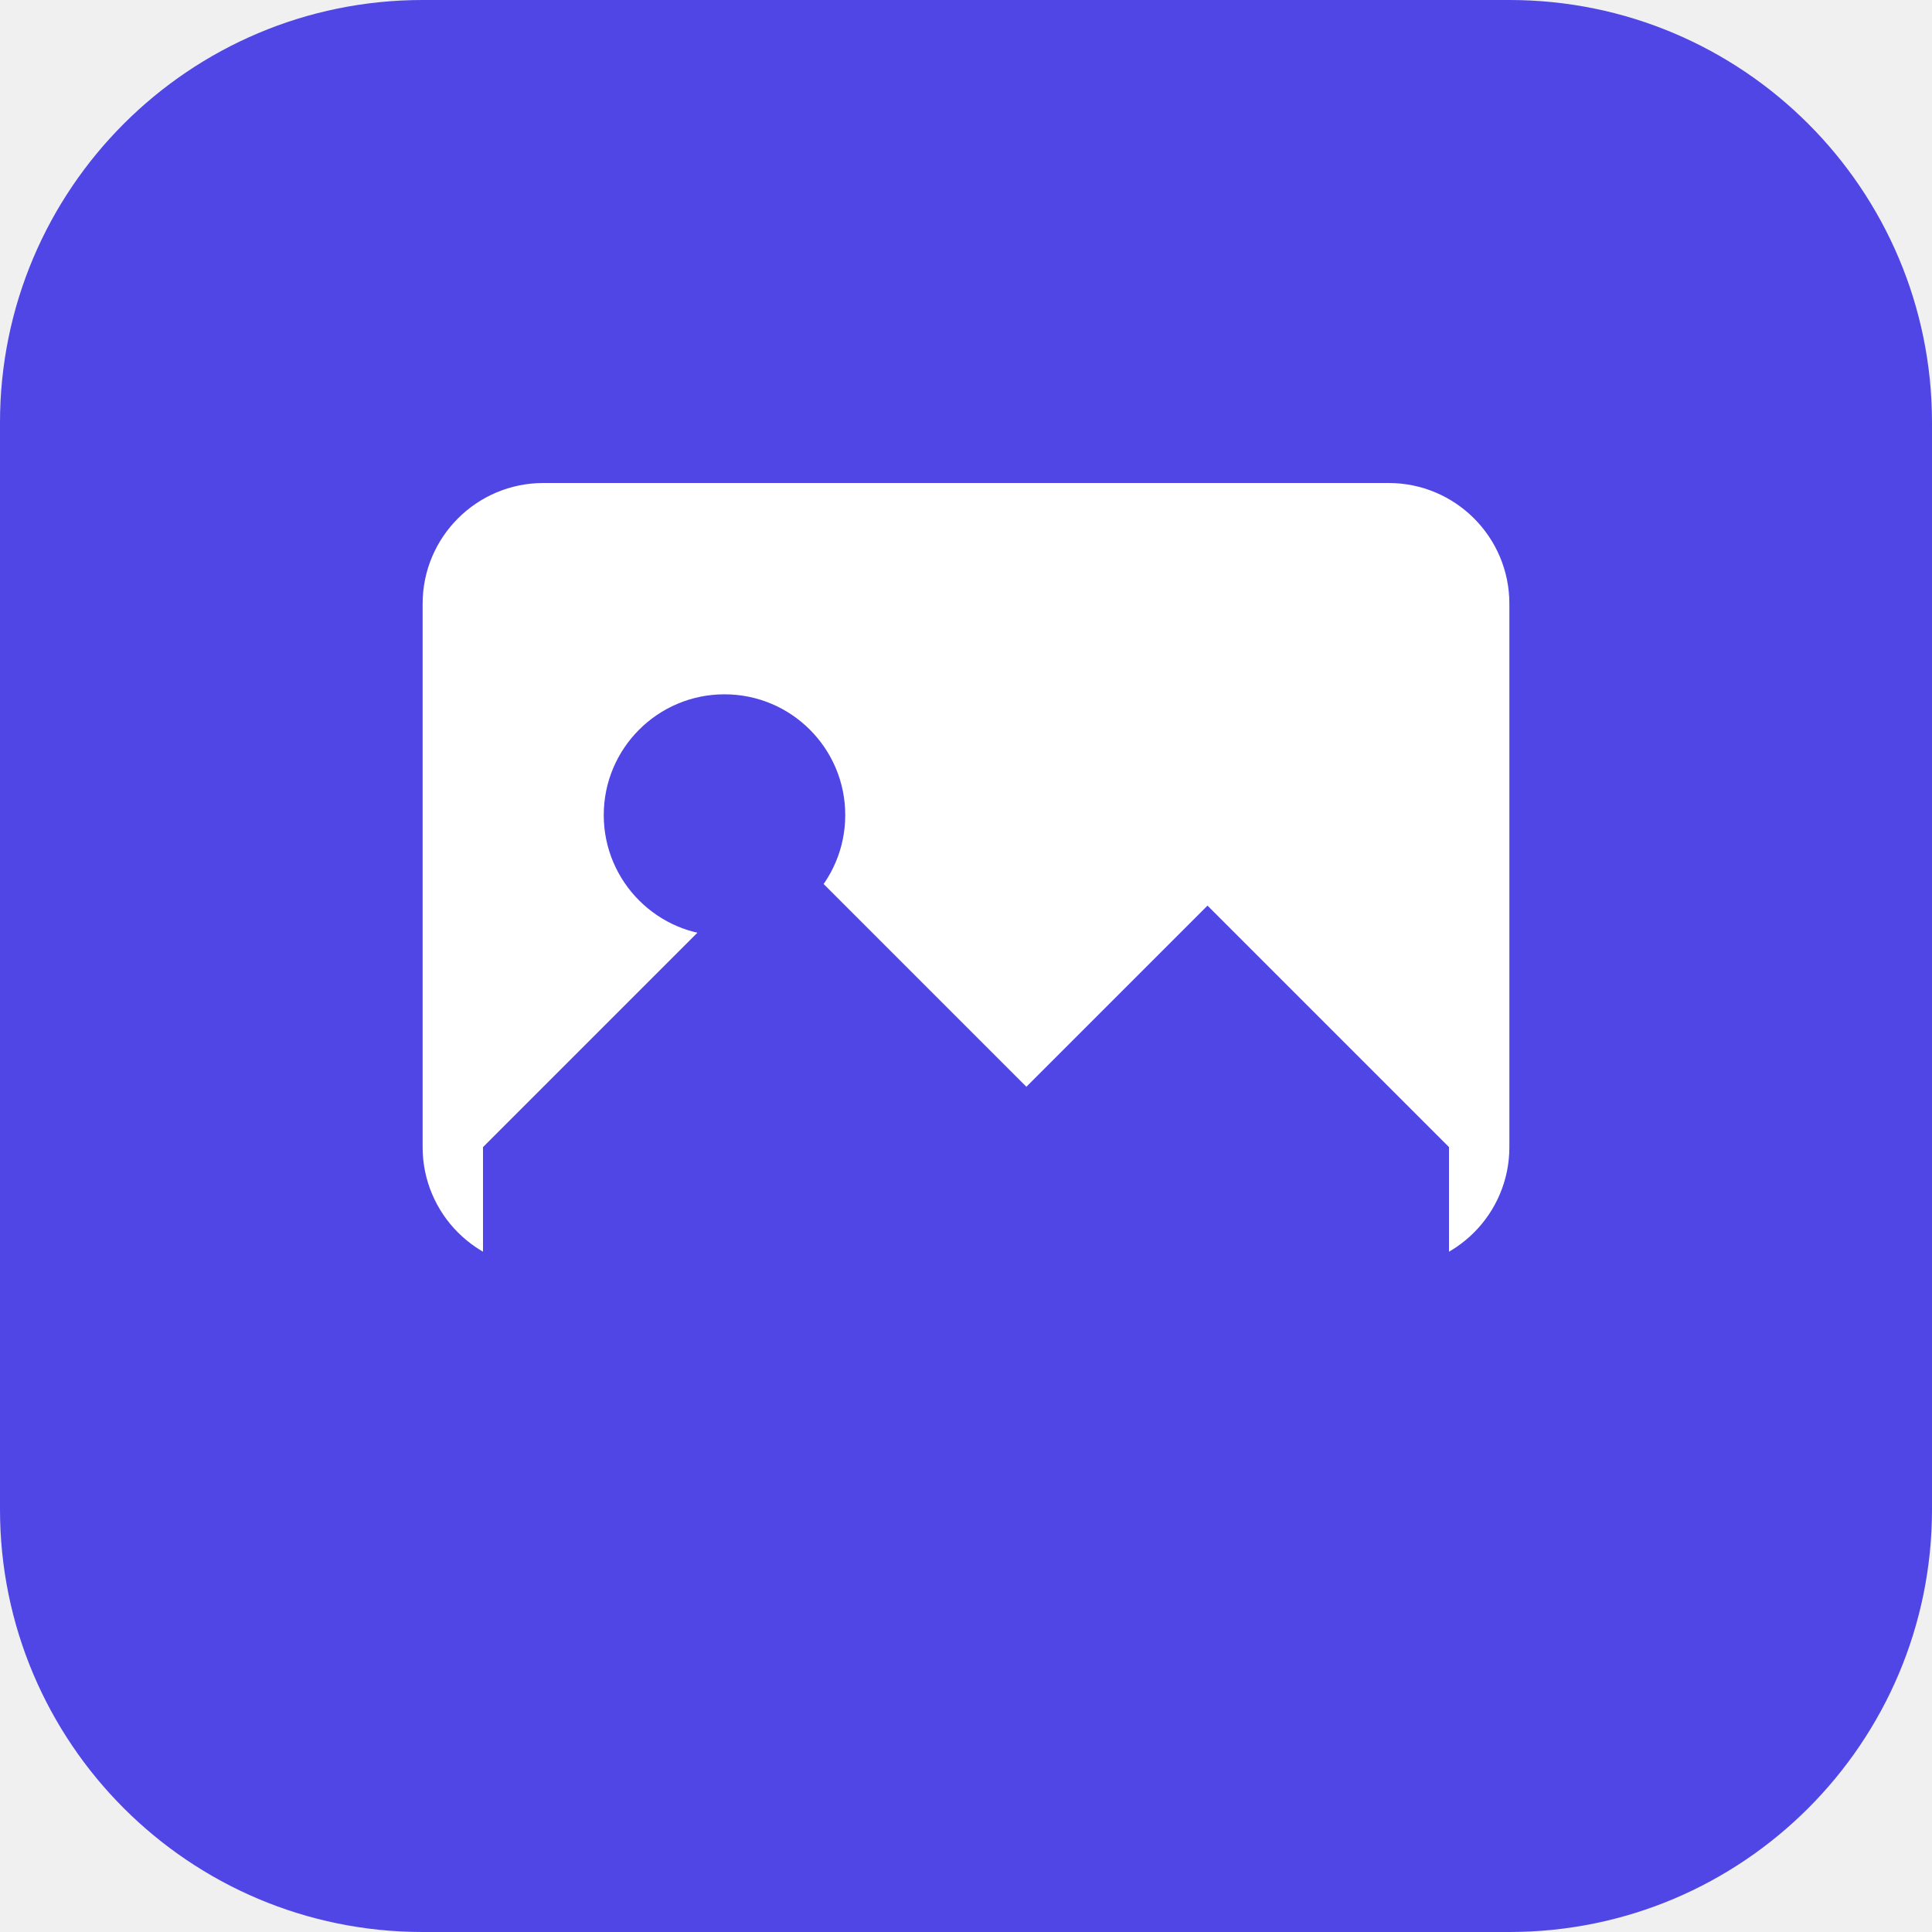
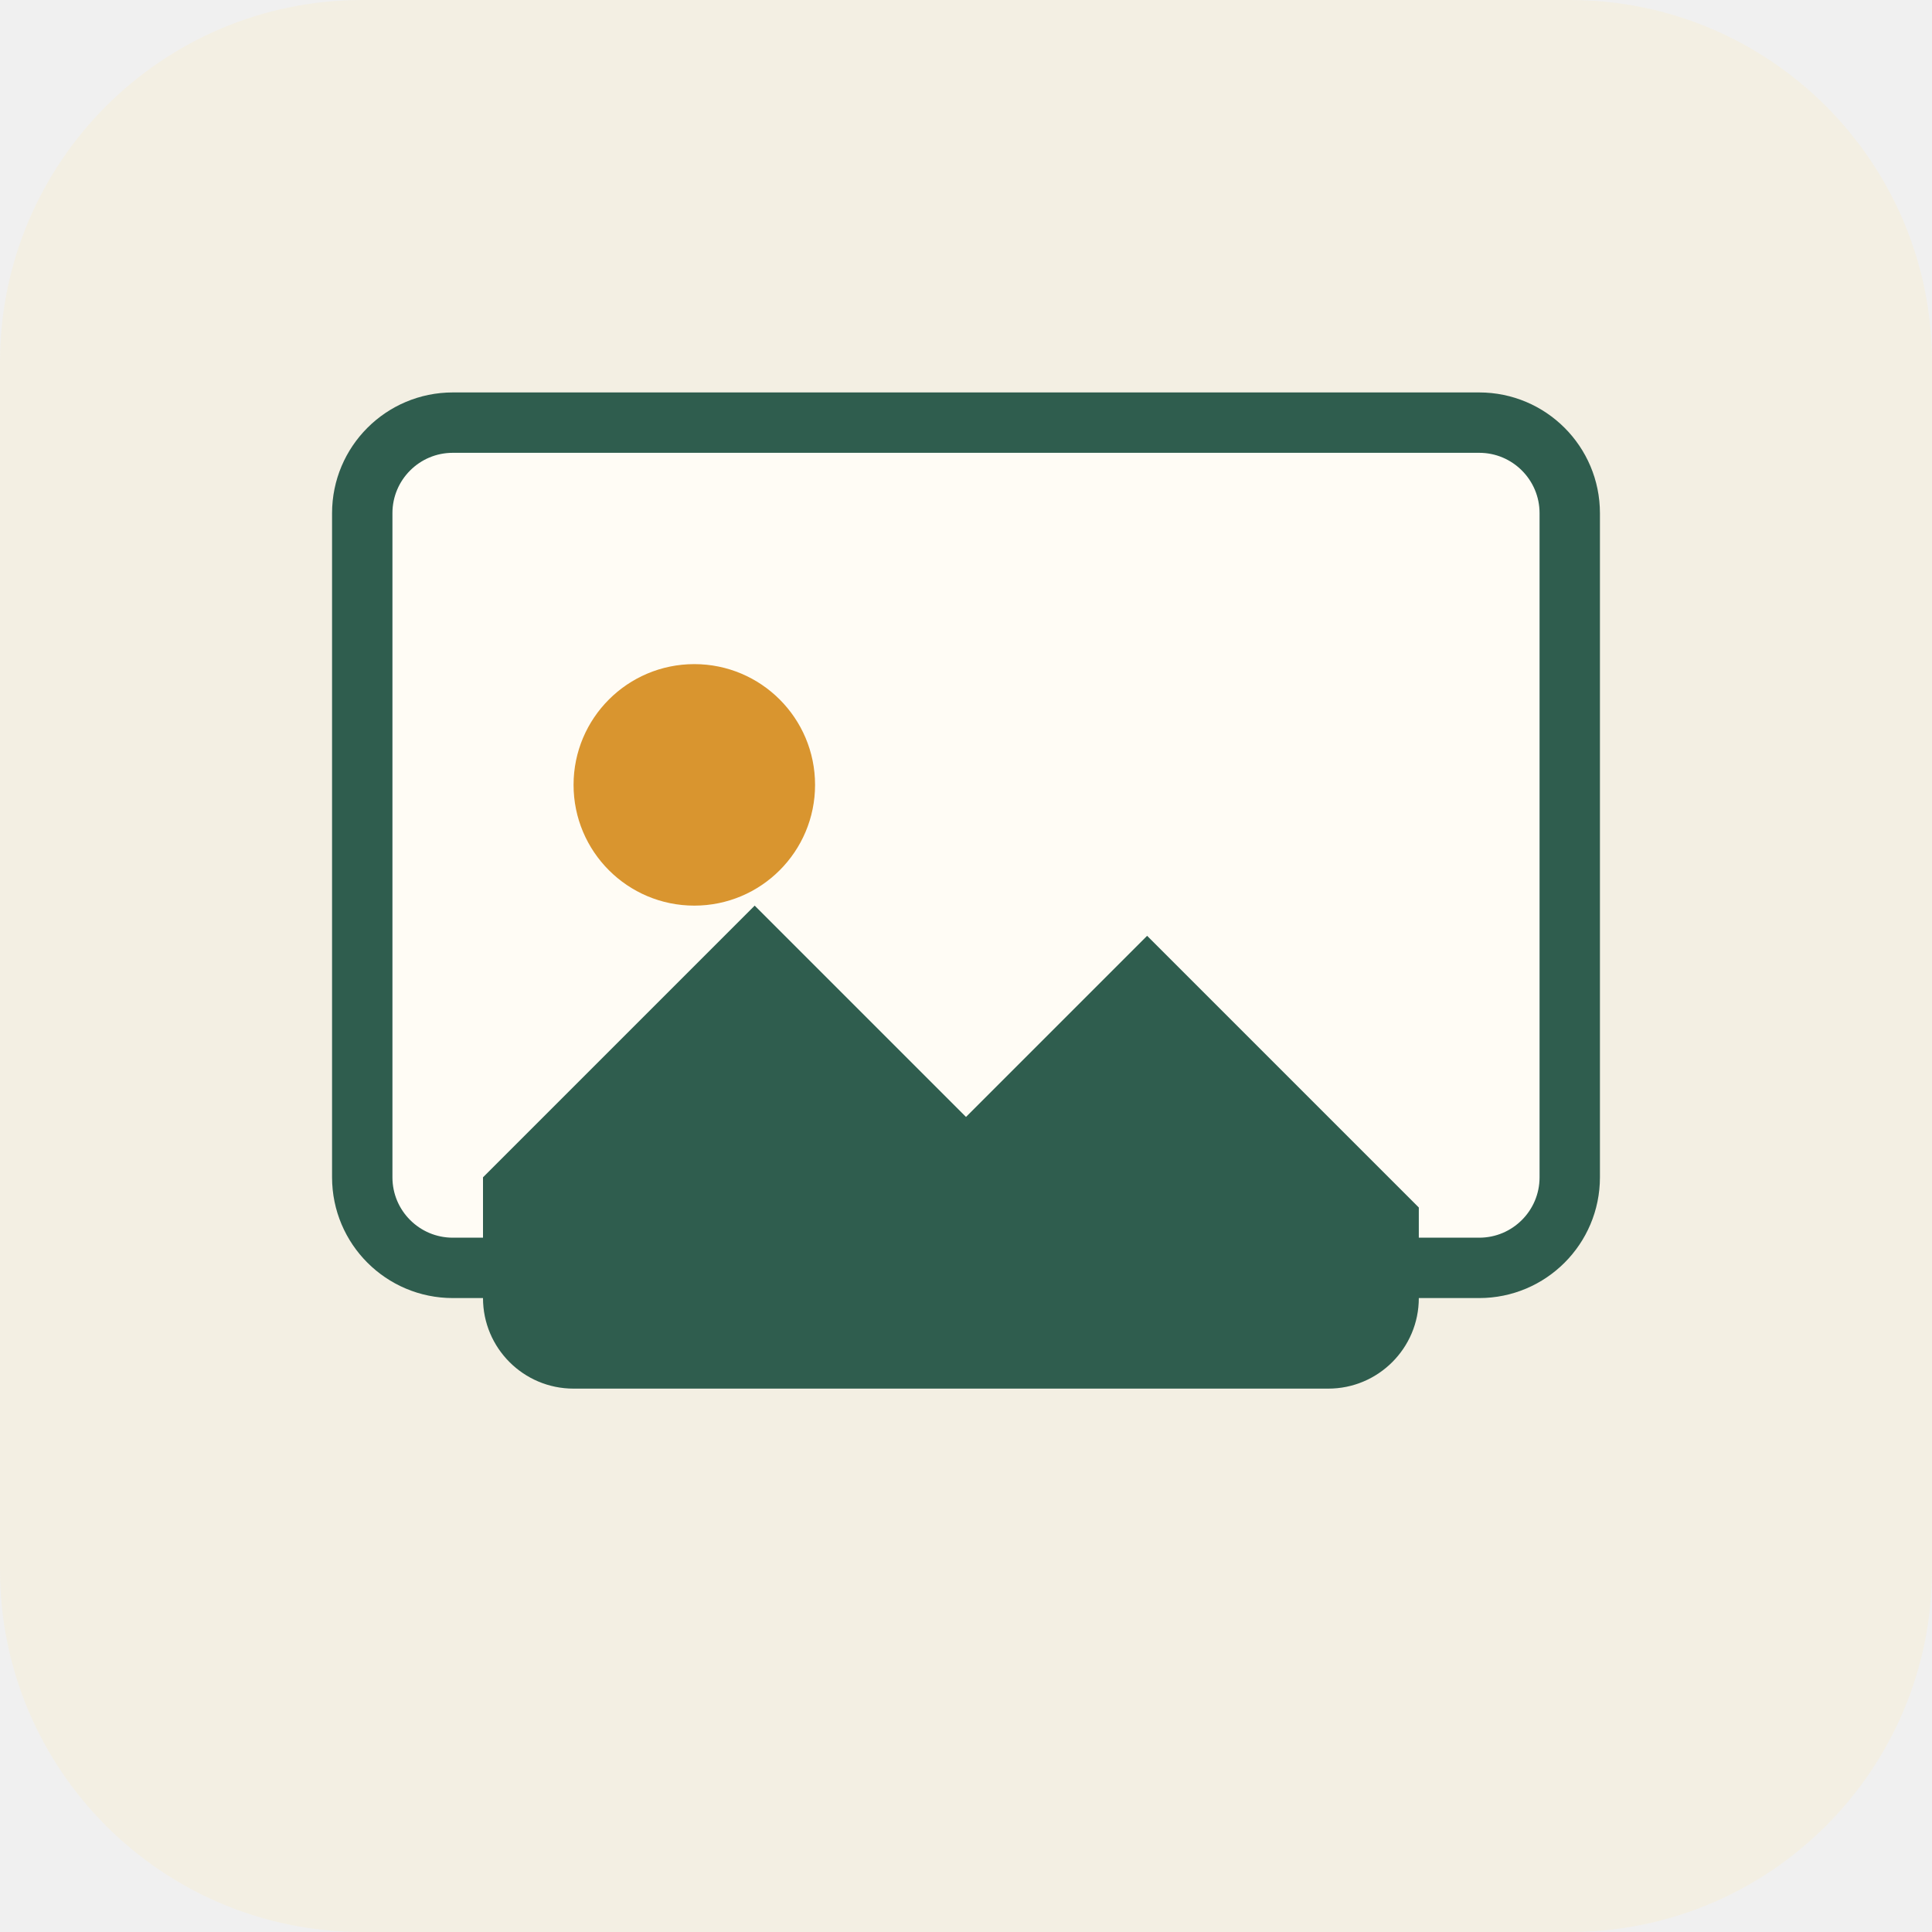
<svg xmlns="http://www.w3.org/2000/svg" viewBox="0 0 64 64">
-   <rect width="64" height="64" rx="14" fill="#4f46e5" />
-   <rect x="14" y="16" width="36" height="26" rx="4" fill="#ffffff" />
-   <circle cx="24" cy="27" r="4" fill="#4f46e5" />
-   <path d="M16 38l10-10 8 8 6-6 8 8v4a4 4 0 0 1-4 4H20a4 4 0 0 1-4-4v-4z" fill="#4f46e5" />
+   <rect width="64" height="64" rx="12" fill="#f3efe3" />
+   <rect x="12" y="14" width="40" height="28" rx="3" fill="#fffcf5" stroke="#2f5d4e" stroke-width="2" />
+   <circle cx="23" cy="26" r="4" fill="#d9952f" />
+   <path d="M16 39l9-9 7 7 6-6 9 9v3a3 3 0 0 1-3 3H19a3 3 0 0 1-3-3v-4z" fill="#2f5d4e" />
</svg>
